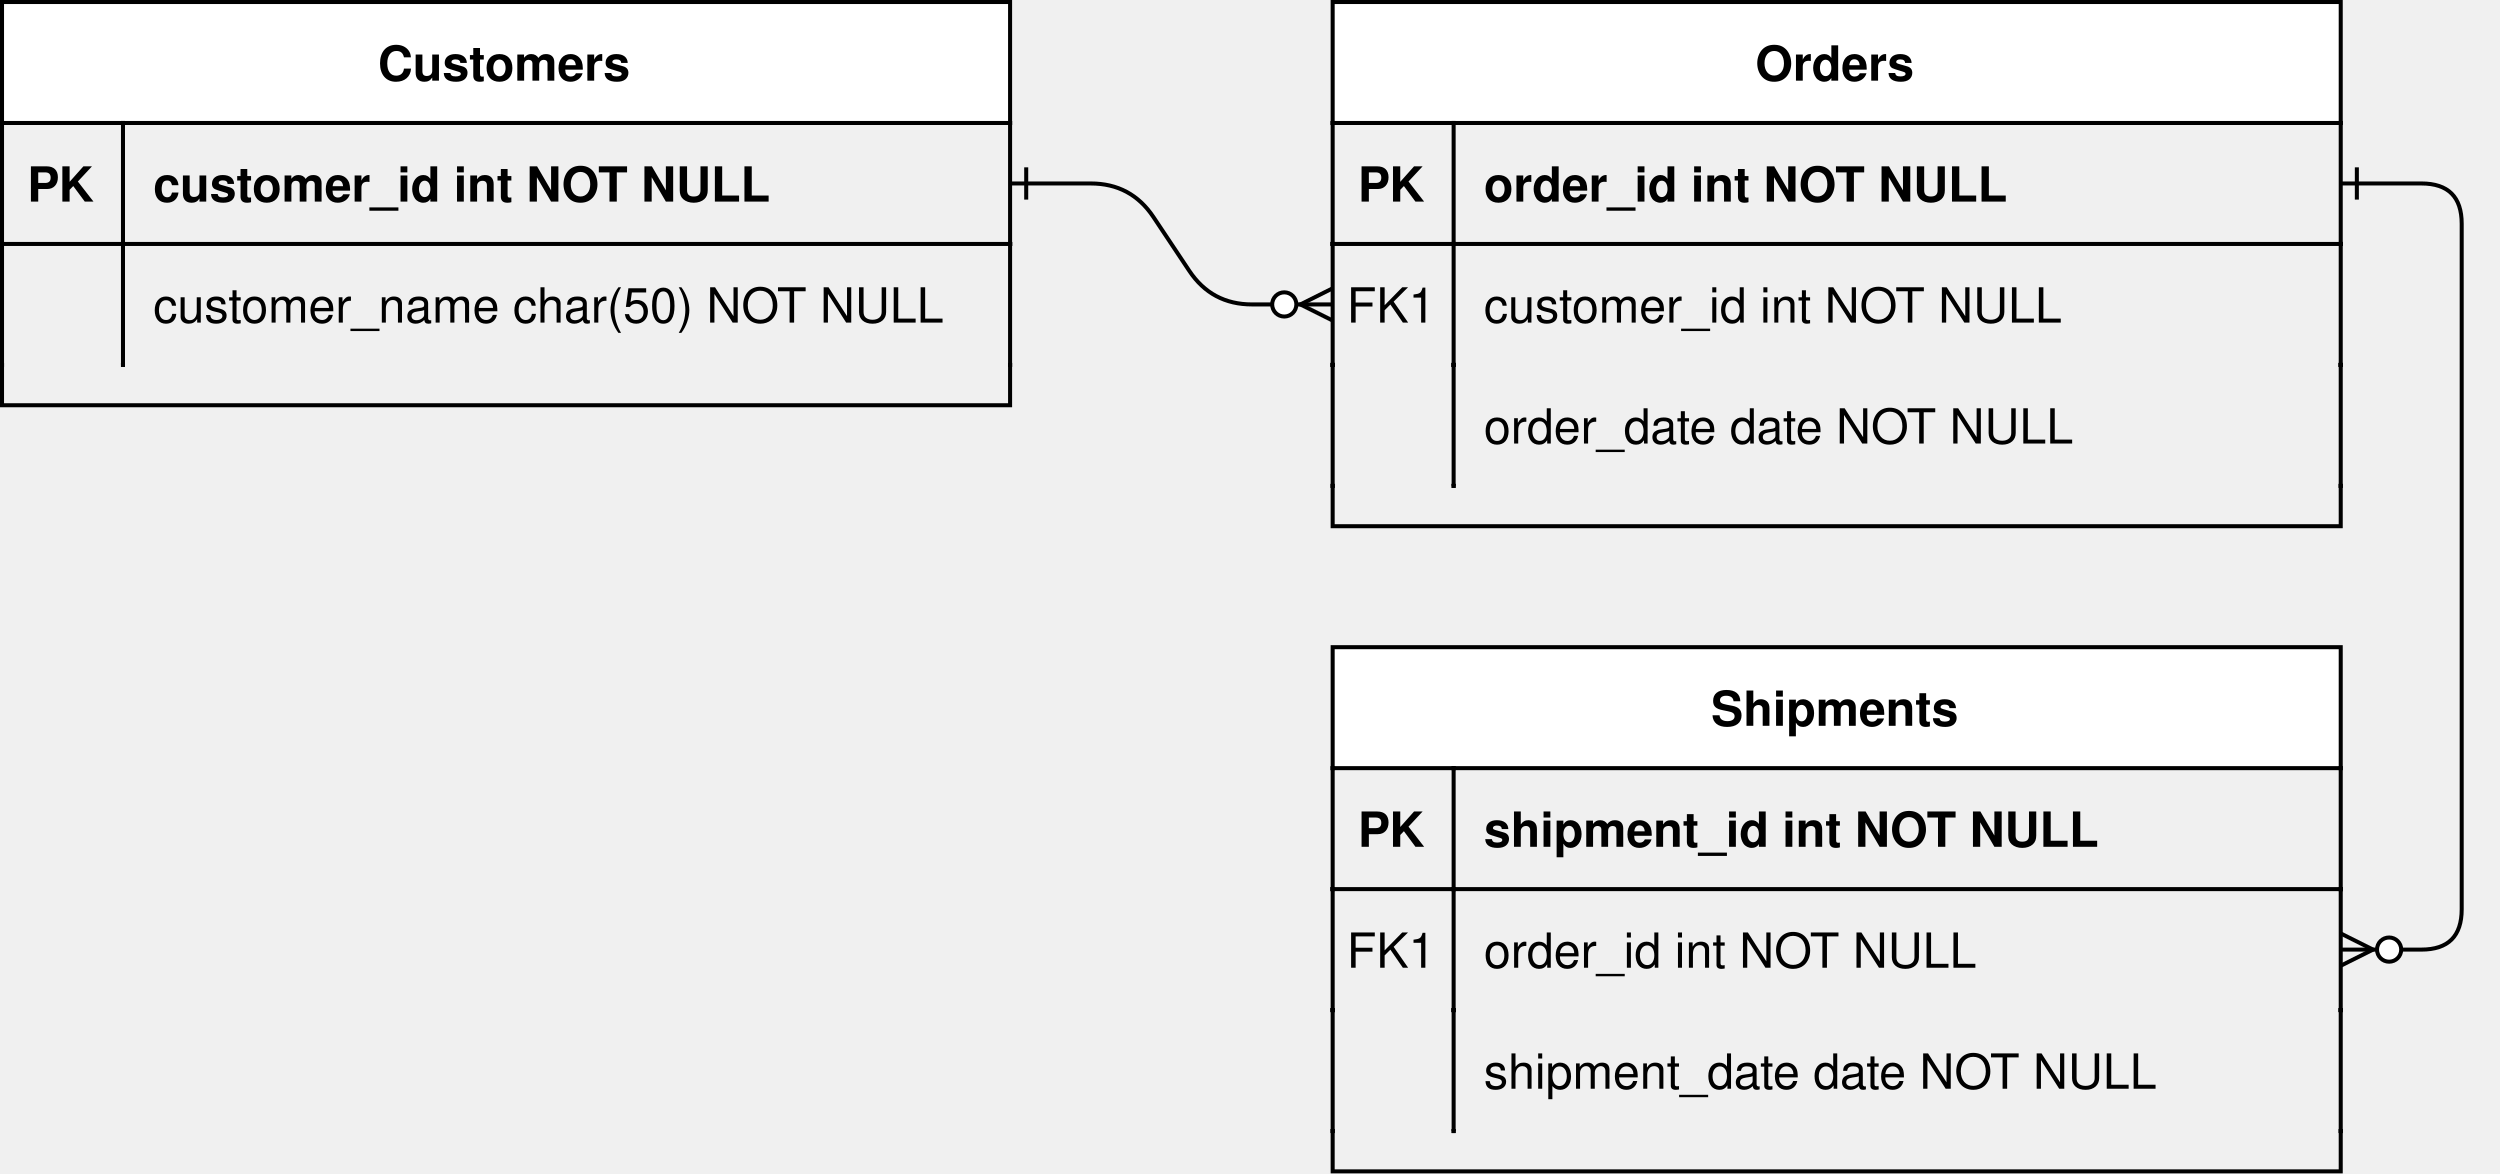
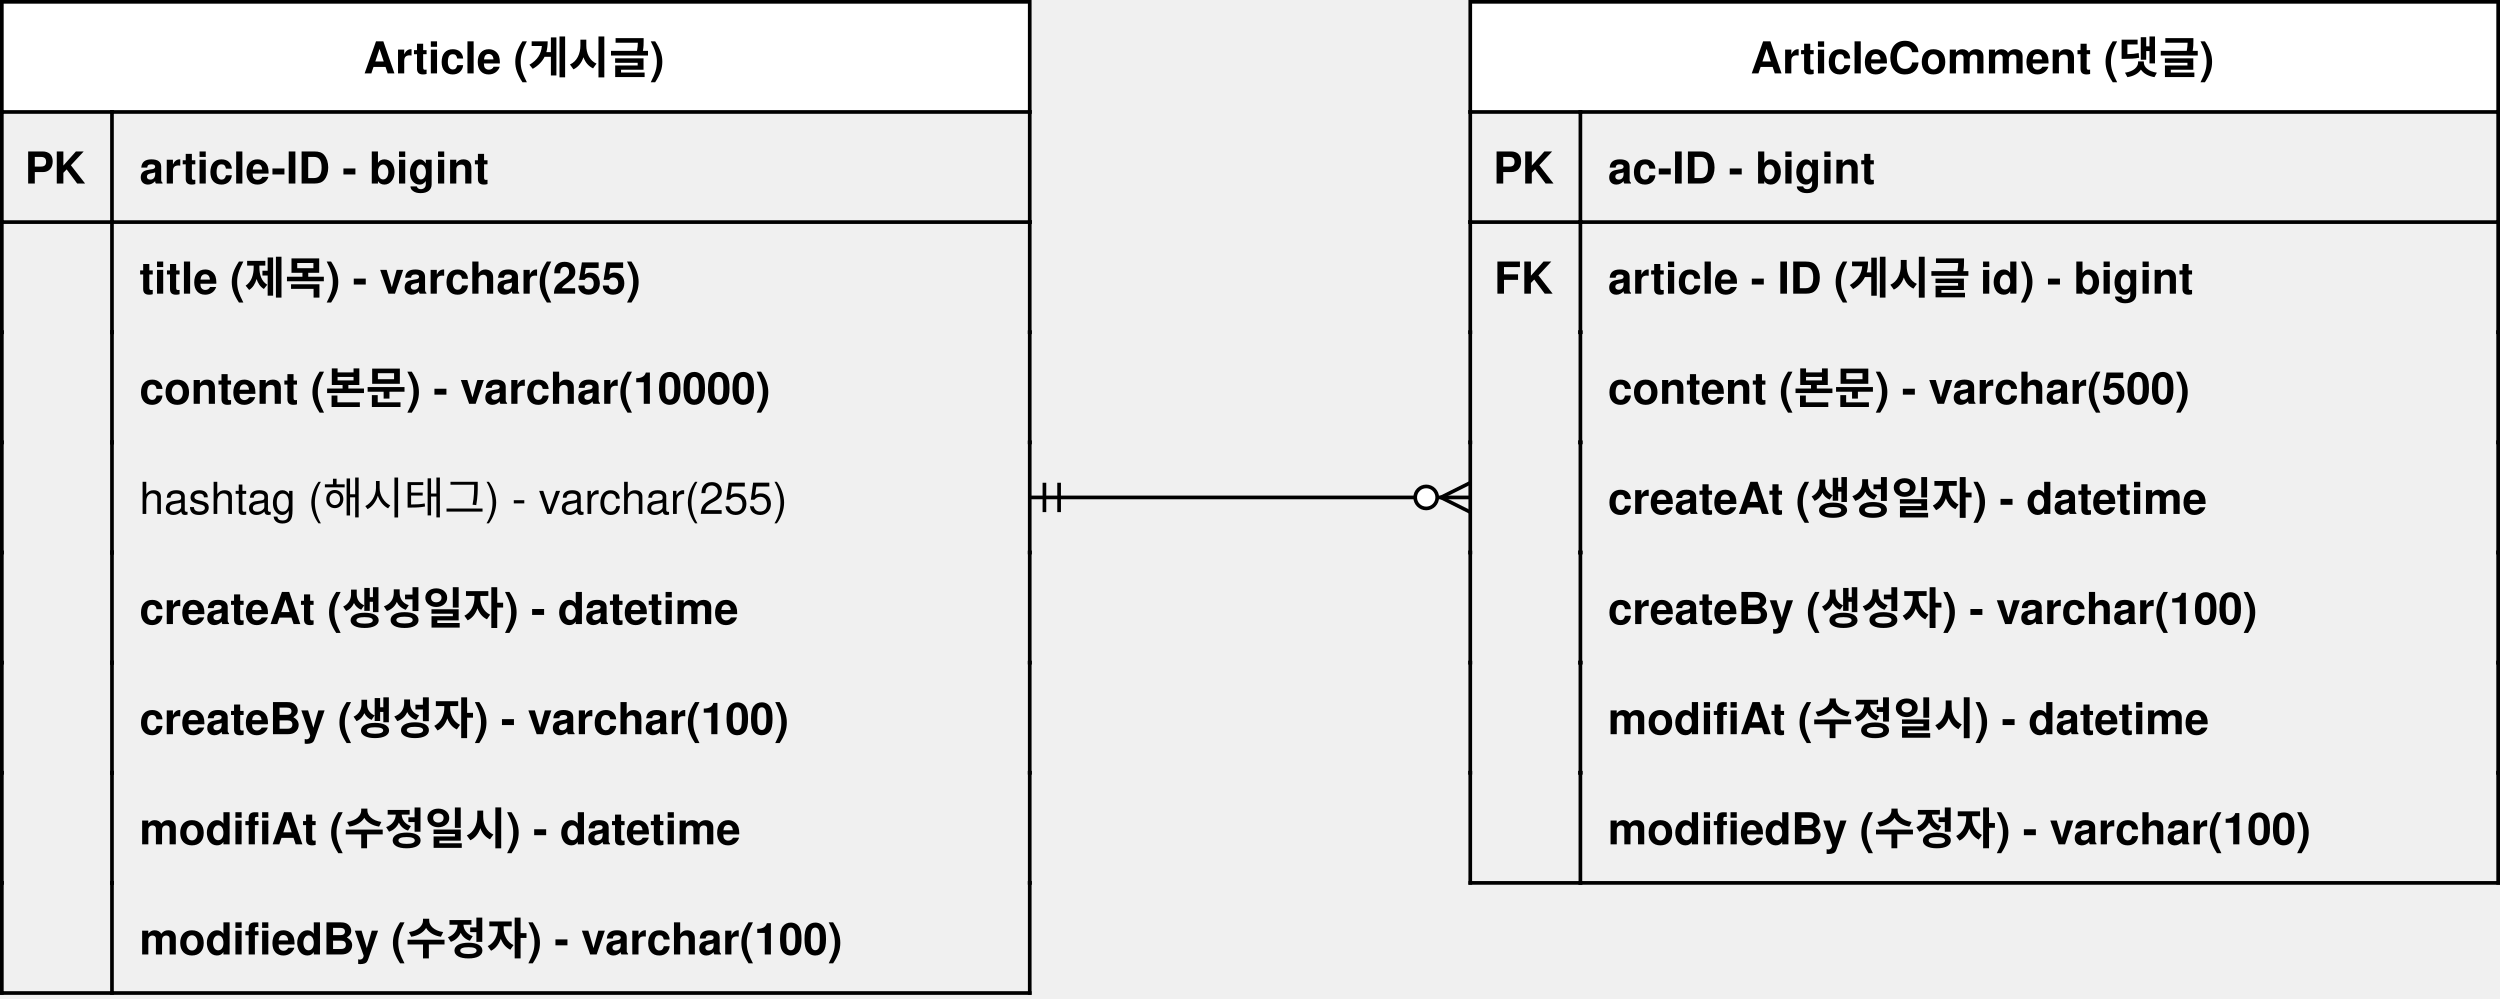
- <svg xmlns="http://www.w3.org/2000/svg" version="1.1" width="620px" height="291px" viewBox="-0.5 -0.5 620 291" content="&lt;mxfile host=&quot;app.diagrams.net&quot; modified=&quot;2022-12-19T08:00:38.485Z&quot; agent=&quot;5.0 (Windows NT 10.0; Win64; x64) AppleWebKit/537.36 (KHTML, like Gecko) Chrome/108.0.0.0 Safari/537.36&quot; etag=&quot;FtU1Q6pXXiLj8Mt0HEez&quot; version=&quot;20.7.3&quot; type=&quot;github&quot;&gt;&lt;diagram id=&quot;R2lEEEUBdFMjLlhIrx00&quot; name=&quot;Page-1&quot;&gt;7Vttb5s6GP01SHcfVoEJSfuxYckmLbmr2m77eOWCA9YIRsZ526+fDTaEOGlhd2m8JlLUwMMTg59zfGyfJpbrz9cfKcziKQlRYgE7XFvuBwsABwCXv4nIpowMbgZlIKI4lEl14AH/RDJoy+gChyhvJDJCEoazZjAgaYoC1ohBSsmqmTYjSfOuGYyQFngIYKJHv+OQxWX02rPr+CeEo1jd2bHllTlUyTKQxzAkq0YIrdmYpEw+4h2ic5iilPErU0h/IGp5o5gx0dNbC4z5ayayryJCogTBDOdXAZnzcJDzlPEMznEiyrzV0FA2xG/njizXp4Sw8mi+9lEisFIwlM80PnC1qgMV7bb4gP9+uZn8sFn6aeV+Y9NpdDd4ei9bWcJkIesra8M2quAo5PWXp/xWmG3uUQIZJumovjJEaXgr0OVJo/ufiJJHMoUp7/wwZ5Cy+hpJZfoY88dzPzgqRZ7b/FzvmnzOnCxogJ7pD+hJSkIaIfZMYl8CHjbYJiv3EZE5YnTDE1Y1xyomxdv8UkFaFGXZZCmUTIqqBqt73BFcEEsOTLcn21HDUlFSNVF2XX5qG+adhno7DfV3GypLozXED7Y6XocKFnVhFHhjlHJbMsoZGEapnt1kgnP9u5TqNxsCtveqlNIZ9YWGiOYar7iiZ+KQwaeCQQUJ5BTmChbwSYlBnHL9LVkSkCSBWY6L9DIS4yScwA1ZMNWQOhvO8BqF9+UMJnI5/ya8sVxSTMwFitXiMkxwlPLjgFNO3HFIUc6fZQJzJjMOknKJKEPrZ1mksPF2QFbDfYtlwNvHMtc+TKgGgl3hcl8WAAUU7zrDMLnnCwWYRgVmTUhEXUNKskc1+kQgE0RDdLRE5VRdFJ8PdZ8kRCCbloJQpBWd84b8xbvr21ee5fEH8Pm5U5/zl0inzCdpzijEBRyIA7VCAqwhI5m8T4Jm6jGoLKY4fiKM8Zn/EKzP0vplrCW2bktoj4ZsT0P27nMXbAnv6ywpVDvGYYjSckiKdSKs8d4D5d76VzXfBWN3ILbEw22NxxYA7mvW39PqT4QQ/sc/5APr1i5V+98vj+Lv18nEqpa6JsGjdLHMHeYZDHAaTcpP9nfw846B39o6OJ7Aa+LZP2el3L8q+zNK2T+1Ug40ZMefnS7gvtJYbAlAvzUAp5LGa63gwSLnfS7VEeyRRuOweFEX/zhYpujgzUUHj6ODN6fWQeUa/ia0ZqngTevyn0oFHd3PK1eIIWSIx+XbWchge7RMkUFH3zk/xDibF6J18To0rwNct5S343kdjr4lPqOpq8Pm2mm/OzPF7XD07fZbsjsq6ho8nekb5FwK4sXz6AqiMbOcvjc+I8nssNzsLpkntz0cfRv+V/seFVcN1kh981yZwmdle3TAyhQpBP9vd3yRQoOdD6BvxQ0cfC3rXxHVXB1U5d23VjxD96MDYsaooW5/+NLDv9gf1tZXOzp/1cM+GmQX+6PlcPz77A/wtu0PYL79AXT746V/ap6T99EBQWOmuIv3cSy9PLn3AXTvw8DB2Lb+5hsfQDc+KnVM4Vys9IMY0n88+93ZLPpNskD4af3jlvKr4PUvktzRLw==&lt;/diagram&gt;&lt;/mxfile&gt;" resource="https://app.diagrams.net/?libs=general;er#Hyjeigno%2FGOYEJIN%2Ffeature%252F%252312-domain%2Fdocument%2FERD.svg">
+ <svg xmlns="http://www.w3.org/2000/svg" version="1.1" width="681px" height="272px" viewBox="-0.5 -0.5 681 272" content="&lt;mxfile host=&quot;app.diagrams.net&quot; modified=&quot;2022-12-19T08:32:02.828Z&quot; agent=&quot;5.0 (Windows NT 10.0; Win64; x64) AppleWebKit/537.36 (KHTML, like Gecko) Chrome/108.0.0.0 Safari/537.36&quot; etag=&quot;elq1Zy36GrFvJkiCxxzs&quot; version=&quot;20.7.3&quot; type=&quot;github&quot;&gt;&lt;diagram id=&quot;R2lEEEUBdFMjLlhIrx00&quot; name=&quot;Page-1&quot;&gt;7Z1dc5s4FIZ/DTPtRTN8OvjSYGfT2XQ2m3S73UvVyFizgLxCSez8+pVAMtgKjmltk1hknAk6CAE6r3jQkRQbTpgufyNgMf+CI5gYthktDWds2LZlWj77wy2r0jJwB6UhJigSmSrDPXqG8khhfUARzDcyUowTihabxinOMjilGzZACH7azDbDyeZZFyCGiuF+ChLV+jeK6Ly0+p5Z2a8hiufyzJYp9qRAZhaGfA4i/LRhgkt6hTMqLvEWkhRkMKNszxdA/oXE8CZzSvmdjgz7in1mPPdFjHGcQLBA+cUUp8w8zVmWqxlIUcKruVZQIApip3MmhhMSjGm5lS5DmHBfSTeU13TVsHddD4SXu8cB3z6n354W/6HrK390Pbz//tfnyZ+fRCmPIHkQ9TsiFE1ZZdvmB2MyMgLb8ENjEhp+YAzDwuIbvvlRVCFdSb+w2lzwTQp+cFOQU0CokI9jMgMTBAUoY/fujK0inSRgkaMie2mZoyS6ASv8QGVBMhXM0BJGd6V6eF4mpBtWGE/ywrkf7sXF8N0gQXHGtqescvgZAwJzdi03IKcih7hxSChcNtaotfYTa08Qp5CSFcsiDvCFakRLsqXSnipdrvPMa5q0L4URCKHF66Ir/7EN4cIW7rQVd+720x3XfzDHBD1z7ySiNuu+K9JPKE2YgK8hiLZMAS4eJIUPUJKEOMHcwRnOoOJjnikiePEVkBhSYVhgJBqcF7APq5nQvPAMj11ryNJWlWYfnp3QEGc5JUxLvAzIXPoEuVsDihei0ATOZPlE1Dvf/oEpZe2zhQCaG42qCiEDZ08VOMcSgaOI4Pb3Rhmwm6UIJHfsUQ2yOCmdVjy5QeW0Fzz7Yl2v63e74rebJ2bVPkuKh+8cRRHMfskf9sv+qDnAaVn/orCqVlqXBhL23MkAZQ3kIYtyxanr6/x5P7uKn0H57P70mSXMT+z3B4p5K+nW+fJZXOYN8gWYoiy+KY8cbKnDO5U6ls2t1TuoWvYq7gRy8Xo27MUG84hsGHTNhsH+IjjNwwFGSJZ3eDB4eoLhUnEyRVS+0ofGyCze5ANjNDJGw48CFY+ATOeAfLA9r/nl/o0A4yWVbL5iHFoy2tHC72nROS2GXdNiqBUtfD1pIQN7NS/zUE0Z9vrAORE4POjDgRGyjW1gWCb70RkZDbrRDhmWGkzsmXFqZlh219CwWgQhz4AaVoM/zh4baphxDvI5BXGJjbEx9IzArQ0djA3fkWMIly+A5L32PA6vHe3Q4api6tFxcnR4XaPDVUPa54yOUvX6ocNVQ9FTAtkpR1TGqDgpxsWGa7CmxDZYMigGoocTY2hKdkTsKIpS+B65caDuR5OK9INIi+B2D5FjQcTvHCJq+PusITLQFCJqhLqESLDaAZE6O2oBrHfZ7zgUPxoEpB8/WoS7e34ciR/reaad8UOqURd+DPXkh6dGq1McoRmqdUJ8Y+jLEXNvoxNShLT6TsirKtIOIl6L6HcPkWNBxO0cIi0CmmcAkVL1GkJEDViWEIFRrRuiYqTvhuwtIe0IYqmaEmtyQpymtWkZPhOS06/IqavE/eklOe6xSGD18673eyH4xTU57s43gs4X5VhqcPrMV+VYms6+ttT4M5j2S3L2kYZ+rO+nWZ+kt7gbDp2vyrHUyPNV13DYo794oDd/S9OJ13KmprqAU6CiYMauVfjFGWQ/8n2ApQMdaUcVWw1t91Q5OVU6X70jva5JDLIpNHD2GFFDza3W73h6xx1fiShpRI0Wk297ahyLGt2v37FbBCzPARsN/jh7bKgByX4S9sFVpB1FvH644y1QpPOlPJ5m/2lG08EOTx3s2HsWdmgbo34GxOsa0o8h/ajIW2BI5yt5PL3+/4yn6TiIHH7rZ2IfhCL9KIiQVT8K8gYo0v16noFewyADTYdBBuowSIup2H1fZD8VaUeRofpyosgCRjGUdc6qFdHVHUwARTibVHtKz5QYsWwOGpom4gkAs2jEvxqDJSd3z5Dgr/gLyFYSPtW+FGTRH4WUCL9jKAEEl4h+l4Wx7X+4/cITqfGylm0sCcWulKy+1xO1o3iyOqxIyePK2+f33CgpYcrxA5nCXeyQXyAiGdiUcY8g/fp7PuqCWRtJ4ZDHzUveocpbXMylWetdvqMKqrn2lhLLWxVHVSpUCnK3CnK2CyqrQinodTmzZPVdImX26gtgnMn/&lt;/diagram&gt;&lt;/mxfile&gt;" resource="https://app.diagrams.net/#Hyjeigno%2FGOYEJIN%2Ffeature%252F%252312-domain%2Fdocument%2FERD.svg">
  <defs>
-     <clipPath id="mx-clip-330-30-30-30-0">
-       <rect x="330" y="30" width="30" height="30" />
-     </clipPath>
-     <clipPath id="mx-clip-366-30-214-30-0">
-       <rect x="366" y="30" width="214" height="30" />
-     </clipPath>
-     <clipPath id="mx-clip-330-60-30-30-0">
-       <rect x="330" y="60" width="30" height="30" />
-     </clipPath>
-     <clipPath id="mx-clip-366-60-214-30-0">
-       <rect x="366" y="60" width="214" height="30" />
-     </clipPath>
-     <clipPath id="mx-clip-366-90-214-30-0">
-       <rect x="366" y="90" width="214" height="30" />
-     </clipPath>
-     <clipPath id="mx-clip-330-190-30-30-0">
-       <rect x="330" y="190" width="30" height="30" />
-     </clipPath>
-     <clipPath id="mx-clip-366-190-214-30-0">
-       <rect x="366" y="190" width="214" height="30" />
-     </clipPath>
-     <clipPath id="mx-clip-330-220-30-30-0">
-       <rect x="330" y="220" width="30" height="30" />
-     </clipPath>
-     <clipPath id="mx-clip-366-220-214-30-0">
-       <rect x="366" y="220" width="214" height="30" />
-     </clipPath>
-     <clipPath id="mx-clip-366-250-214-30-0">
-       <rect x="366" y="250" width="214" height="30" />
-     </clipPath>
    <clipPath id="mx-clip-0-30-30-30-0">
      <rect x="0" y="30" width="30" height="30" />
    </clipPath>
-     <clipPath id="mx-clip-36-30-214-30-0">
-       <rect x="36" y="30" width="214" height="30" />
+     <clipPath id="mx-clip-36-30-244-30-0">
+       <rect x="36" y="30" width="244" height="30" />
    </clipPath>
-     <clipPath id="mx-clip-36-60-214-30-0">
-       <rect x="36" y="60" width="214" height="30" />
+     <clipPath id="mx-clip-36-60-244-30-0">
+       <rect x="36" y="60" width="244" height="30" />
+     </clipPath>
+     <clipPath id="mx-clip-36-90-244-30-0">
+       <rect x="36" y="90" width="244" height="30" />
+     </clipPath>
+     <clipPath id="mx-clip-36-120-244-30-0">
+       <rect x="36" y="120" width="244" height="30" />
+     </clipPath>
+     <clipPath id="mx-clip-36-150-244-30-0">
+       <rect x="36" y="150" width="244" height="30" />
+     </clipPath>
+     <clipPath id="mx-clip-36-180-244-30-0">
+       <rect x="36" y="180" width="244" height="30" />
+     </clipPath>
+     <clipPath id="mx-clip-36-210-244-30-0">
+       <rect x="36" y="210" width="244" height="30" />
+     </clipPath>
+     <clipPath id="mx-clip-36-240-244-30-0">
+       <rect x="36" y="240" width="244" height="30" />
+     </clipPath>
+     <clipPath id="mx-clip-400-30-30-30-0">
+       <rect x="400" y="30" width="30" height="30" />
+     </clipPath>
+     <clipPath id="mx-clip-436-30-244-30-0">
+       <rect x="436" y="30" width="244" height="30" />
+     </clipPath>
+     <clipPath id="mx-clip-400-60-30-30-0">
+       <rect x="400" y="60" width="30" height="30" />
+     </clipPath>
+     <clipPath id="mx-clip-436-60-244-30-0">
+       <rect x="436" y="60" width="244" height="30" />
+     </clipPath>
+     <clipPath id="mx-clip-436-90-244-30-0">
+       <rect x="436" y="90" width="244" height="30" />
+     </clipPath>
+     <clipPath id="mx-clip-436-120-244-30-0">
+       <rect x="436" y="120" width="244" height="30" />
+     </clipPath>
+     <clipPath id="mx-clip-436-150-244-30-0">
+       <rect x="436" y="150" width="244" height="30" />
+     </clipPath>
+     <clipPath id="mx-clip-436-180-244-30-0">
+       <rect x="436" y="180" width="244" height="30" />
+     </clipPath>
+     <clipPath id="mx-clip-436-210-244-30-0">
+       <rect x="436" y="210" width="244" height="30" />
    </clipPath>
  </defs>
  <g>
-     <path d="M 250 45 L 270 45 Q 280 45 285.55 53.32 L 294.45 66.68 Q 300 75 310 75 L 330 75" fill="none" stroke="rgb(0, 0, 0)" stroke-miterlimit="10" pointer-events="stroke" />
-     <path d="M 254 41 L 254 49" fill="none" stroke="rgb(0, 0, 0)" stroke-miterlimit="10" pointer-events="all" />
-     <ellipse cx="318" cy="75" rx="3" ry="3" fill="#ffffff" stroke="rgb(0, 0, 0)" pointer-events="all" />
-     <path d="M 330 71 L 322 75 L 330 79" fill="none" stroke="rgb(0, 0, 0)" stroke-miterlimit="10" pointer-events="all" />
-     <path d="M 580 45 L 600 45 Q 610 45 610 55 L 610 225 Q 610 235 600 235 L 580 235" fill="none" stroke="rgb(0, 0, 0)" stroke-miterlimit="10" pointer-events="stroke" />
-     <path d="M 584 41 L 584 49" fill="none" stroke="rgb(0, 0, 0)" stroke-miterlimit="10" pointer-events="all" />
-     <ellipse cx="592" cy="235" rx="3" ry="3" fill="#ffffff" stroke="rgb(0, 0, 0)" pointer-events="all" />
-     <path d="M 580 239 L 588 235 L 580 231" fill="none" stroke="rgb(0, 0, 0)" stroke-miterlimit="10" pointer-events="all" />
-     <path d="M 330 30 L 330 0 L 580 0 L 580 30" fill="rgb(255, 255, 255)" stroke="rgb(0, 0, 0)" stroke-miterlimit="10" pointer-events="all" />
-     <path d="M 330 30 L 330 130 L 580 130 L 580 30" fill="none" stroke="rgb(0, 0, 0)" stroke-miterlimit="10" pointer-events="none" />
-     <path d="M 330 30 L 580 30" fill="none" stroke="rgb(0, 0, 0)" stroke-miterlimit="10" pointer-events="none" />
-     <path d="M 360 30 L 360 60 L 360 90 L 360 120" fill="none" stroke="rgb(0, 0, 0)" stroke-miterlimit="10" pointer-events="none" />
+     <path d="M 0 30 L 0 0 L 280 0 L 280 30" fill="rgb(255, 255, 255)" stroke="rgb(0, 0, 0)" stroke-miterlimit="10" pointer-events="all" />
+     <path d="M 0 30 L 0 270 L 280 270 L 280 30" fill="none" stroke="rgb(0, 0, 0)" stroke-miterlimit="10" pointer-events="none" />
+     <path d="M 0 30 L 280 30" fill="none" stroke="rgb(0, 0, 0)" stroke-miterlimit="10" pointer-events="none" />
+     <path d="M 30 30 L 30 60 L 30 90 L 30 120 L 30 150 L 30 180 L 30 210 L 30 240 L 30 270" fill="none" stroke="rgb(0, 0, 0)" stroke-miterlimit="10" pointer-events="none" />
    <g fill="rgb(0, 0, 0)" font-family="Helvetica" font-weight="bold" pointer-events="none" text-anchor="middle" font-size="12px">
-       <text x="454.5" y="19.5">Orders</text>
+       <text x="139.5" y="19.5">Article (게시글)</text>
    </g>
-     <path d="M 330 30 M 580 30 M 580 60 L 330 60" fill="none" stroke="rgb(0, 0, 0)" stroke-linecap="square" stroke-miterlimit="10" pointer-events="none" />
-     <path d="M 330 30 M 360 30 M 360 60 M 330 60" fill="none" stroke="rgb(0, 0, 0)" stroke-linecap="square" stroke-miterlimit="10" pointer-events="none" />
-     <g fill="rgb(0, 0, 0)" font-family="Helvetica" font-weight="bold" pointer-events="none" clip-path="url(#mx-clip-330-30-30-30-0)" text-anchor="middle" font-size="12px">
-       <text x="344.5" y="49.5">PK</text>
-     </g>
-     <path d="M 360 30 M 580 30 M 580 60 M 360 60" fill="none" stroke="rgb(0, 0, 0)" stroke-linecap="square" stroke-miterlimit="10" pointer-events="none" />
-     <g fill="rgb(0, 0, 0)" font-family="Helvetica" font-weight="bold" text-decoration="underline" pointer-events="none" clip-path="url(#mx-clip-366-30-214-30-0)" font-size="12px">
-       <text x="367.5" y="49.5">order_id int NOT NULL </text>
-     </g>
-     <path d="M 330 60 M 580 60 M 580 90 M 330 90" fill="none" stroke="rgb(0, 0, 0)" stroke-linecap="square" stroke-miterlimit="10" pointer-events="none" />
-     <path d="M 330 60 M 360 60 M 360 90 M 330 90" fill="none" stroke="rgb(0, 0, 0)" stroke-linecap="square" stroke-miterlimit="10" pointer-events="none" />
-     <g fill="rgb(0, 0, 0)" font-family="Helvetica" pointer-events="none" clip-path="url(#mx-clip-330-60-30-30-0)" text-anchor="middle" font-size="12px">
-       <text x="344.5" y="79.5">FK1</text>
-     </g>
-     <path d="M 360 60 M 580 60 M 580 90 M 360 90" fill="none" stroke="rgb(0, 0, 0)" stroke-linecap="square" stroke-miterlimit="10" pointer-events="none" />
-     <g fill="rgb(0, 0, 0)" font-family="Helvetica" pointer-events="none" clip-path="url(#mx-clip-366-60-214-30-0)" font-size="12px">
-       <text x="367.5" y="79.5">customer_id int NOT NULL</text>
-     </g>
-     <path d="M 330 90 M 580 90 M 580 120 M 330 120" fill="none" stroke="rgb(0, 0, 0)" stroke-linecap="square" stroke-miterlimit="10" pointer-events="none" />
-     <path d="M 330 90 M 360 90 M 360 120 M 330 120" fill="none" stroke="rgb(0, 0, 0)" stroke-linecap="square" stroke-miterlimit="10" pointer-events="none" />
-     <path d="M 360 90 M 580 90 M 580 120 M 360 120" fill="none" stroke="rgb(0, 0, 0)" stroke-linecap="square" stroke-miterlimit="10" pointer-events="none" />
-     <g fill="rgb(0, 0, 0)" font-family="Helvetica" pointer-events="none" clip-path="url(#mx-clip-366-90-214-30-0)" font-size="12px">
-       <text x="367.5" y="109.5">order_date date NOT NULL</text>
-     </g>
-     <path d="M 330 190 L 330 160 L 580 160 L 580 190" fill="rgb(255, 255, 255)" stroke="rgb(0, 0, 0)" stroke-miterlimit="10" pointer-events="none" />
-     <path d="M 330 190 L 330 290 L 580 290 L 580 190" fill="none" stroke="rgb(0, 0, 0)" stroke-miterlimit="10" pointer-events="none" />
-     <path d="M 330 190 L 580 190" fill="none" stroke="rgb(0, 0, 0)" stroke-miterlimit="10" pointer-events="none" />
-     <path d="M 360 190 L 360 220 L 360 250 L 360 280" fill="none" stroke="rgb(0, 0, 0)" stroke-miterlimit="10" pointer-events="none" />
-     <g fill="rgb(0, 0, 0)" font-family="Helvetica" font-weight="bold" pointer-events="none" text-anchor="middle" font-size="12px">
-       <text x="454.5" y="179.5">Shipments</text>
-     </g>
-     <path d="M 330 190 M 580 190 M 580 220 L 330 220" fill="none" stroke="rgb(0, 0, 0)" stroke-linecap="square" stroke-miterlimit="10" pointer-events="none" />
-     <path d="M 330 190 M 360 190 M 360 220 M 330 220" fill="none" stroke="rgb(0, 0, 0)" stroke-linecap="square" stroke-miterlimit="10" pointer-events="none" />
-     <g fill="rgb(0, 0, 0)" font-family="Helvetica" font-weight="bold" pointer-events="none" clip-path="url(#mx-clip-330-190-30-30-0)" text-anchor="middle" font-size="12px">
-       <text x="344.5" y="209.5">PK</text>
-     </g>
-     <path d="M 360 190 M 580 190 M 580 220 M 360 220" fill="none" stroke="rgb(0, 0, 0)" stroke-linecap="square" stroke-miterlimit="10" pointer-events="none" />
-     <g fill="rgb(0, 0, 0)" font-family="Helvetica" font-weight="bold" text-decoration="underline" pointer-events="none" clip-path="url(#mx-clip-366-190-214-30-0)" font-size="12px">
-       <text x="367.5" y="209.5">shipment_id int NOT NULL </text>
-     </g>
-     <path d="M 330 220 M 580 220 M 580 250 M 330 250" fill="none" stroke="rgb(0, 0, 0)" stroke-linecap="square" stroke-miterlimit="10" pointer-events="none" />
-     <path d="M 330 220 M 360 220 M 360 250 M 330 250" fill="none" stroke="rgb(0, 0, 0)" stroke-linecap="square" stroke-miterlimit="10" pointer-events="none" />
-     <g fill="rgb(0, 0, 0)" font-family="Helvetica" pointer-events="none" clip-path="url(#mx-clip-330-220-30-30-0)" text-anchor="middle" font-size="12px">
-       <text x="344.5" y="239.5">FK1</text>
-     </g>
-     <path d="M 360 220 M 580 220 M 580 250 M 360 250" fill="none" stroke="rgb(0, 0, 0)" stroke-linecap="square" stroke-miterlimit="10" pointer-events="none" />
-     <g fill="rgb(0, 0, 0)" font-family="Helvetica" pointer-events="none" clip-path="url(#mx-clip-366-220-214-30-0)" font-size="12px">
-       <text x="367.5" y="239.5">order_id int NOT NULL</text>
-     </g>
-     <path d="M 330 250 M 580 250 M 580 280 M 330 280" fill="none" stroke="rgb(0, 0, 0)" stroke-linecap="square" stroke-miterlimit="10" pointer-events="none" />
-     <path d="M 330 250 M 360 250 M 360 280 M 330 280" fill="none" stroke="rgb(0, 0, 0)" stroke-linecap="square" stroke-miterlimit="10" pointer-events="none" />
-     <path d="M 360 250 M 580 250 M 580 280 M 360 280" fill="none" stroke="rgb(0, 0, 0)" stroke-linecap="square" stroke-miterlimit="10" pointer-events="none" />
-     <g fill="rgb(0, 0, 0)" font-family="Helvetica" pointer-events="none" clip-path="url(#mx-clip-366-250-214-30-0)" font-size="12px">
-       <text x="367.5" y="269.5">shipment_date date NOT NULL</text>
-     </g>
-     <path d="M 0 30 L 0 0 L 250 0 L 250 30" fill="rgb(255, 255, 255)" stroke="rgb(0, 0, 0)" stroke-miterlimit="10" pointer-events="none" />
-     <path d="M 0 30 L 0 100 L 250 100 L 250 30" fill="none" stroke="rgb(0, 0, 0)" stroke-miterlimit="10" pointer-events="none" />
-     <path d="M 0 30 L 250 30" fill="none" stroke="rgb(0, 0, 0)" stroke-miterlimit="10" pointer-events="none" />
-     <path d="M 30 30 L 30 60 L 30 90" fill="none" stroke="rgb(0, 0, 0)" stroke-miterlimit="10" pointer-events="none" />
-     <g fill="rgb(0, 0, 0)" font-family="Helvetica" font-weight="bold" pointer-events="none" text-anchor="middle" font-size="12px">
-       <text x="124.5" y="19.5">Customers</text>
-     </g>
-     <path d="M 0 30 M 250 30 M 250 60 L 0 60" fill="none" stroke="rgb(0, 0, 0)" stroke-linecap="square" stroke-miterlimit="10" pointer-events="none" />
+     <path d="M 0 30 M 280 30 M 280 60 L 0 60" fill="none" stroke="rgb(0, 0, 0)" stroke-linecap="square" stroke-miterlimit="10" pointer-events="none" />
    <path d="M 0 30 M 30 30 M 30 60 M 0 60" fill="none" stroke="rgb(0, 0, 0)" stroke-linecap="square" stroke-miterlimit="10" pointer-events="none" />
    <g fill="rgb(0, 0, 0)" font-family="Helvetica" font-weight="bold" pointer-events="none" clip-path="url(#mx-clip-0-30-30-30-0)" text-anchor="middle" font-size="12px">
      <text x="14.5" y="49.5">PK</text>
    </g>
-     <path d="M 30 30 M 250 30 M 250 60 M 30 60" fill="none" stroke="rgb(0, 0, 0)" stroke-linecap="square" stroke-miterlimit="10" pointer-events="none" />
-     <g fill="rgb(0, 0, 0)" font-family="Helvetica" font-weight="bold" text-decoration="underline" pointer-events="none" clip-path="url(#mx-clip-36-30-214-30-0)" font-size="12px">
-       <text x="37.5" y="49.5">customer_id int NOT NULL </text>
+     <path d="M 30 30 M 280 30 M 280 60 M 30 60" fill="none" stroke="rgb(0, 0, 0)" stroke-linecap="square" stroke-miterlimit="10" pointer-events="none" />
+     <g fill="rgb(0, 0, 0)" font-family="Helvetica" font-weight="bold" text-decoration="underline" pointer-events="none" clip-path="url(#mx-clip-36-30-244-30-0)" font-size="12px">
+       <text x="37.5" y="49.5">article-ID - bigint</text>
    </g>
-     <path d="M 0 60 M 250 60 M 250 90 M 0 90" fill="none" stroke="rgb(0, 0, 0)" stroke-linecap="square" stroke-miterlimit="10" pointer-events="none" />
    <path d="M 0 60 M 30 60 M 30 90 M 0 90" fill="none" stroke="rgb(0, 0, 0)" stroke-linecap="square" stroke-miterlimit="10" pointer-events="none" />
-     <path d="M 30 60 M 250 60 M 250 90 M 30 90" fill="none" stroke="rgb(0, 0, 0)" stroke-linecap="square" stroke-miterlimit="10" pointer-events="none" />
-     <g fill="rgb(0, 0, 0)" font-family="Helvetica" pointer-events="none" clip-path="url(#mx-clip-36-60-214-30-0)" font-size="12px">
-       <text x="37.5" y="79.5">customer_name char(50) NOT NULL</text>
+     <path d="M 30 60 M 280 60 M 280 90 M 30 90" fill="none" stroke="rgb(0, 0, 0)" stroke-linecap="square" stroke-miterlimit="10" pointer-events="none" />
+     <g fill="rgb(0, 0, 0)" font-family="Helvetica" font-weight="bold" pointer-events="none" clip-path="url(#mx-clip-36-60-244-30-0)" font-size="12px">
+       <text x="37.5" y="79.5">title (제목) - varchar(255)</text>
    </g>
+     <path d="M 0 90 M 30 90 M 30 120 M 0 120" fill="none" stroke="rgb(0, 0, 0)" stroke-linecap="square" stroke-miterlimit="10" pointer-events="none" />
+     <path d="M 30 90 M 280 90 M 280 120 M 30 120" fill="none" stroke="rgb(0, 0, 0)" stroke-linecap="square" stroke-miterlimit="10" pointer-events="none" />
+     <g fill="rgb(0, 0, 0)" font-family="Helvetica" font-weight="bold" pointer-events="none" clip-path="url(#mx-clip-36-90-244-30-0)" font-size="12px">
+       <text x="37.5" y="109.5">content (본문) - varchar(10000)</text>
+     </g>
+     <path d="M 0 120 M 30 120 M 30 150 M 0 150" fill="none" stroke="rgb(0, 0, 0)" stroke-linecap="square" stroke-miterlimit="10" pointer-events="none" />
+     <path d="M 30 120 M 280 120 M 280 150 M 30 150" fill="none" stroke="rgb(0, 0, 0)" stroke-linecap="square" stroke-miterlimit="10" pointer-events="none" />
+     <g fill="rgb(0, 0, 0)" font-family="Helvetica" pointer-events="none" clip-path="url(#mx-clip-36-120-244-30-0)" font-size="12px">
+       <text x="37.5" y="139.5">hashtag (해시태그) - varchar(255)</text>
+     </g>
+     <path d="M 0 150 M 30 150 M 30 180 M 0 180" fill="none" stroke="rgb(0, 0, 0)" stroke-linecap="square" stroke-miterlimit="10" pointer-events="none" />
+     <path d="M 30 150 M 280 150 M 280 180 M 30 180" fill="none" stroke="rgb(0, 0, 0)" stroke-linecap="square" stroke-miterlimit="10" pointer-events="none" />
+     <g fill="rgb(0, 0, 0)" font-family="Helvetica" font-weight="bold" pointer-events="none" clip-path="url(#mx-clip-36-150-244-30-0)" font-size="12px">
+       <text x="37.5" y="169.5">createAt (생성일자) - datetime</text>
+     </g>
+     <path d="M 0 180 M 30 180 M 30 210 M 0 210" fill="none" stroke="rgb(0, 0, 0)" stroke-linecap="square" stroke-miterlimit="10" pointer-events="none" />
+     <path d="M 30 180 M 280 180 M 280 210 M 30 210" fill="none" stroke="rgb(0, 0, 0)" stroke-linecap="square" stroke-miterlimit="10" pointer-events="none" />
+     <g fill="rgb(0, 0, 0)" font-family="Helvetica" font-weight="bold" pointer-events="none" clip-path="url(#mx-clip-36-180-244-30-0)" font-size="12px">
+       <text x="37.5" y="199.5">createBy (생성자) - varchar(100)</text>
+     </g>
+     <path d="M 0 210 M 30 210 M 30 240 M 0 240" fill="none" stroke="rgb(0, 0, 0)" stroke-linecap="square" stroke-miterlimit="10" pointer-events="none" />
+     <path d="M 30 210 M 280 210 M 280 240 M 30 240" fill="none" stroke="rgb(0, 0, 0)" stroke-linecap="square" stroke-miterlimit="10" pointer-events="none" />
+     <g fill="rgb(0, 0, 0)" font-family="Helvetica" font-weight="bold" pointer-events="none" clip-path="url(#mx-clip-36-210-244-30-0)" font-size="12px">
+       <text x="37.5" y="229.5">modifiAt (수정일시) - datetime</text>
+     </g>
+     <path d="M 0 240 M 30 240 M 30 270 M 0 270" fill="none" stroke="rgb(0, 0, 0)" stroke-linecap="square" stroke-miterlimit="10" pointer-events="none" />
+     <path d="M 30 240 M 280 240 M 280 270 M 30 270" fill="none" stroke="rgb(0, 0, 0)" stroke-linecap="square" stroke-miterlimit="10" pointer-events="none" />
+     <g fill="rgb(0, 0, 0)" font-family="Helvetica" font-weight="bold" pointer-events="none" clip-path="url(#mx-clip-36-240-244-30-0)" font-size="12px">
+       <text x="37.5" y="259.5">modifiedBy (수정자) - varchar(100)</text>
+     </g>
+     <path d="M 400 30 L 400 0 L 680 0 L 680 30" fill="rgb(255, 255, 255)" stroke="rgb(0, 0, 0)" stroke-miterlimit="10" pointer-events="none" />
+     <path d="M 400 30 L 400 240 L 680 240 L 680 30" fill="none" stroke="rgb(0, 0, 0)" stroke-miterlimit="10" pointer-events="none" />
+     <path d="M 400 30 L 680 30" fill="none" stroke="rgb(0, 0, 0)" stroke-miterlimit="10" pointer-events="none" />
+     <path d="M 430 30 L 430 60 L 430 90 L 430 120 L 430 150 L 430 180 L 430 210 L 430 240" fill="none" stroke="rgb(0, 0, 0)" stroke-miterlimit="10" pointer-events="none" />
+     <g fill="rgb(0, 0, 0)" font-family="Helvetica" font-weight="bold" pointer-events="none" text-anchor="middle" font-size="12px">
+       <text x="539.5" y="19.5">ArticleComment (댓글)</text>
+     </g>
+     <path d="M 400 30 M 680 30 M 680 60 L 400 60" fill="none" stroke="rgb(0, 0, 0)" stroke-linecap="square" stroke-miterlimit="10" pointer-events="none" />
+     <path d="M 400 30 M 430 30 M 430 60 M 400 60" fill="none" stroke="rgb(0, 0, 0)" stroke-linecap="square" stroke-miterlimit="10" pointer-events="none" />
+     <g fill="rgb(0, 0, 0)" font-family="Helvetica" font-weight="bold" pointer-events="none" clip-path="url(#mx-clip-400-30-30-30-0)" text-anchor="middle" font-size="12px">
+       <text x="414.5" y="49.5">PK</text>
+     </g>
+     <path d="M 430 30 M 680 30 M 680 60 M 430 60" fill="none" stroke="rgb(0, 0, 0)" stroke-linecap="square" stroke-miterlimit="10" pointer-events="none" />
+     <g fill="rgb(0, 0, 0)" font-family="Helvetica" font-weight="bold" text-decoration="underline" pointer-events="none" clip-path="url(#mx-clip-436-30-244-30-0)" font-size="12px">
+       <text x="437.5" y="49.5">ac-ID - bigint</text>
+     </g>
+     <path d="M 400 60 M 430 60 M 430 90 M 400 90" fill="none" stroke="rgb(0, 0, 0)" stroke-linecap="square" stroke-miterlimit="10" pointer-events="none" />
+     <g fill="rgb(0, 0, 0)" font-family="Helvetica" font-weight="bold" pointer-events="none" clip-path="url(#mx-clip-400-60-30-30-0)" text-anchor="middle" font-size="12px">
+       <text x="414.5" y="79.5">FK</text>
+     </g>
+     <path d="M 430 60 M 680 60 M 680 90 M 430 90" fill="none" stroke="rgb(0, 0, 0)" stroke-linecap="square" stroke-miterlimit="10" pointer-events="none" />
+     <g fill="rgb(0, 0, 0)" font-family="Helvetica" font-weight="bold" pointer-events="none" clip-path="url(#mx-clip-436-60-244-30-0)" font-size="12px">
+       <text x="437.5" y="79.5">article - ID (게시글 id) - bigint</text>
+     </g>
+     <path d="M 400 90 M 430 90 M 430 120 M 400 120" fill="none" stroke="rgb(0, 0, 0)" stroke-linecap="square" stroke-miterlimit="10" pointer-events="none" />
+     <path d="M 430 90 M 680 90 M 680 120 M 430 120" fill="none" stroke="rgb(0, 0, 0)" stroke-linecap="square" stroke-miterlimit="10" pointer-events="none" />
+     <g fill="rgb(0, 0, 0)" font-family="Helvetica" font-weight="bold" pointer-events="none" clip-path="url(#mx-clip-436-90-244-30-0)" font-size="12px">
+       <text x="437.5" y="109.5">content (본문) - varchar(500)</text>
+     </g>
+     <path d="M 400 120 M 430 120 M 430 150 M 400 150" fill="none" stroke="rgb(0, 0, 0)" stroke-linecap="square" stroke-miterlimit="10" pointer-events="none" />
+     <path d="M 430 120 M 680 120 M 680 150 M 430 150" fill="none" stroke="rgb(0, 0, 0)" stroke-linecap="square" stroke-miterlimit="10" pointer-events="none" />
+     <g fill="rgb(0, 0, 0)" font-family="Helvetica" font-weight="bold" pointer-events="none" clip-path="url(#mx-clip-436-120-244-30-0)" font-size="12px">
+       <text x="437.5" y="139.5">createAt (생성일자) - datetime</text>
+     </g>
+     <path d="M 400 150 M 430 150 M 430 180 M 400 180" fill="none" stroke="rgb(0, 0, 0)" stroke-linecap="square" stroke-miterlimit="10" pointer-events="none" />
+     <path d="M 430 150 M 680 150 M 680 180 M 430 180" fill="none" stroke="rgb(0, 0, 0)" stroke-linecap="square" stroke-miterlimit="10" pointer-events="none" />
+     <g fill="rgb(0, 0, 0)" font-family="Helvetica" font-weight="bold" pointer-events="none" clip-path="url(#mx-clip-436-150-244-30-0)" font-size="12px">
+       <text x="437.5" y="169.5">createBy (생성자) - varchar(100)</text>
+     </g>
+     <path d="M 400 180 M 430 180 M 430 210 M 400 210" fill="none" stroke="rgb(0, 0, 0)" stroke-linecap="square" stroke-miterlimit="10" pointer-events="none" />
+     <path d="M 430 180 M 680 180 M 680 210 M 430 210" fill="none" stroke="rgb(0, 0, 0)" stroke-linecap="square" stroke-miterlimit="10" pointer-events="none" />
+     <g fill="rgb(0, 0, 0)" font-family="Helvetica" font-weight="bold" pointer-events="none" clip-path="url(#mx-clip-436-180-244-30-0)" font-size="12px">
+       <text x="437.5" y="199.5">modifiAt (수정일시) - datetime</text>
+     </g>
+     <path d="M 400 210 M 430 210 M 430 240 M 400 240" fill="none" stroke="rgb(0, 0, 0)" stroke-linecap="square" stroke-miterlimit="10" pointer-events="none" />
+     <path d="M 430 210 M 680 210 M 680 240 M 430 240" fill="none" stroke="rgb(0, 0, 0)" stroke-linecap="square" stroke-miterlimit="10" pointer-events="none" />
+     <g fill="rgb(0, 0, 0)" font-family="Helvetica" font-weight="bold" pointer-events="none" clip-path="url(#mx-clip-436-210-244-30-0)" font-size="12px">
+       <text x="437.5" y="229.5">modifiedBy (수정자) - varchar(100)</text>
+     </g>
+     <path d="M 280 135 L 310 135 L 370 135 L 400 135" fill="none" stroke="rgb(0, 0, 0)" stroke-miterlimit="10" pointer-events="none" />
+     <path d="M 284 131 L 284 139 M 288 131 L 288 139" fill="none" stroke="rgb(0, 0, 0)" stroke-miterlimit="10" pointer-events="none" />
+     <ellipse cx="388" cy="135" rx="3" ry="3" fill="#ffffff" stroke="rgb(0, 0, 0)" pointer-events="none" />
+     <path d="M 400 131 L 392 135 L 400 139" fill="none" stroke="rgb(0, 0, 0)" stroke-miterlimit="10" pointer-events="none" />
  </g>
</svg>
